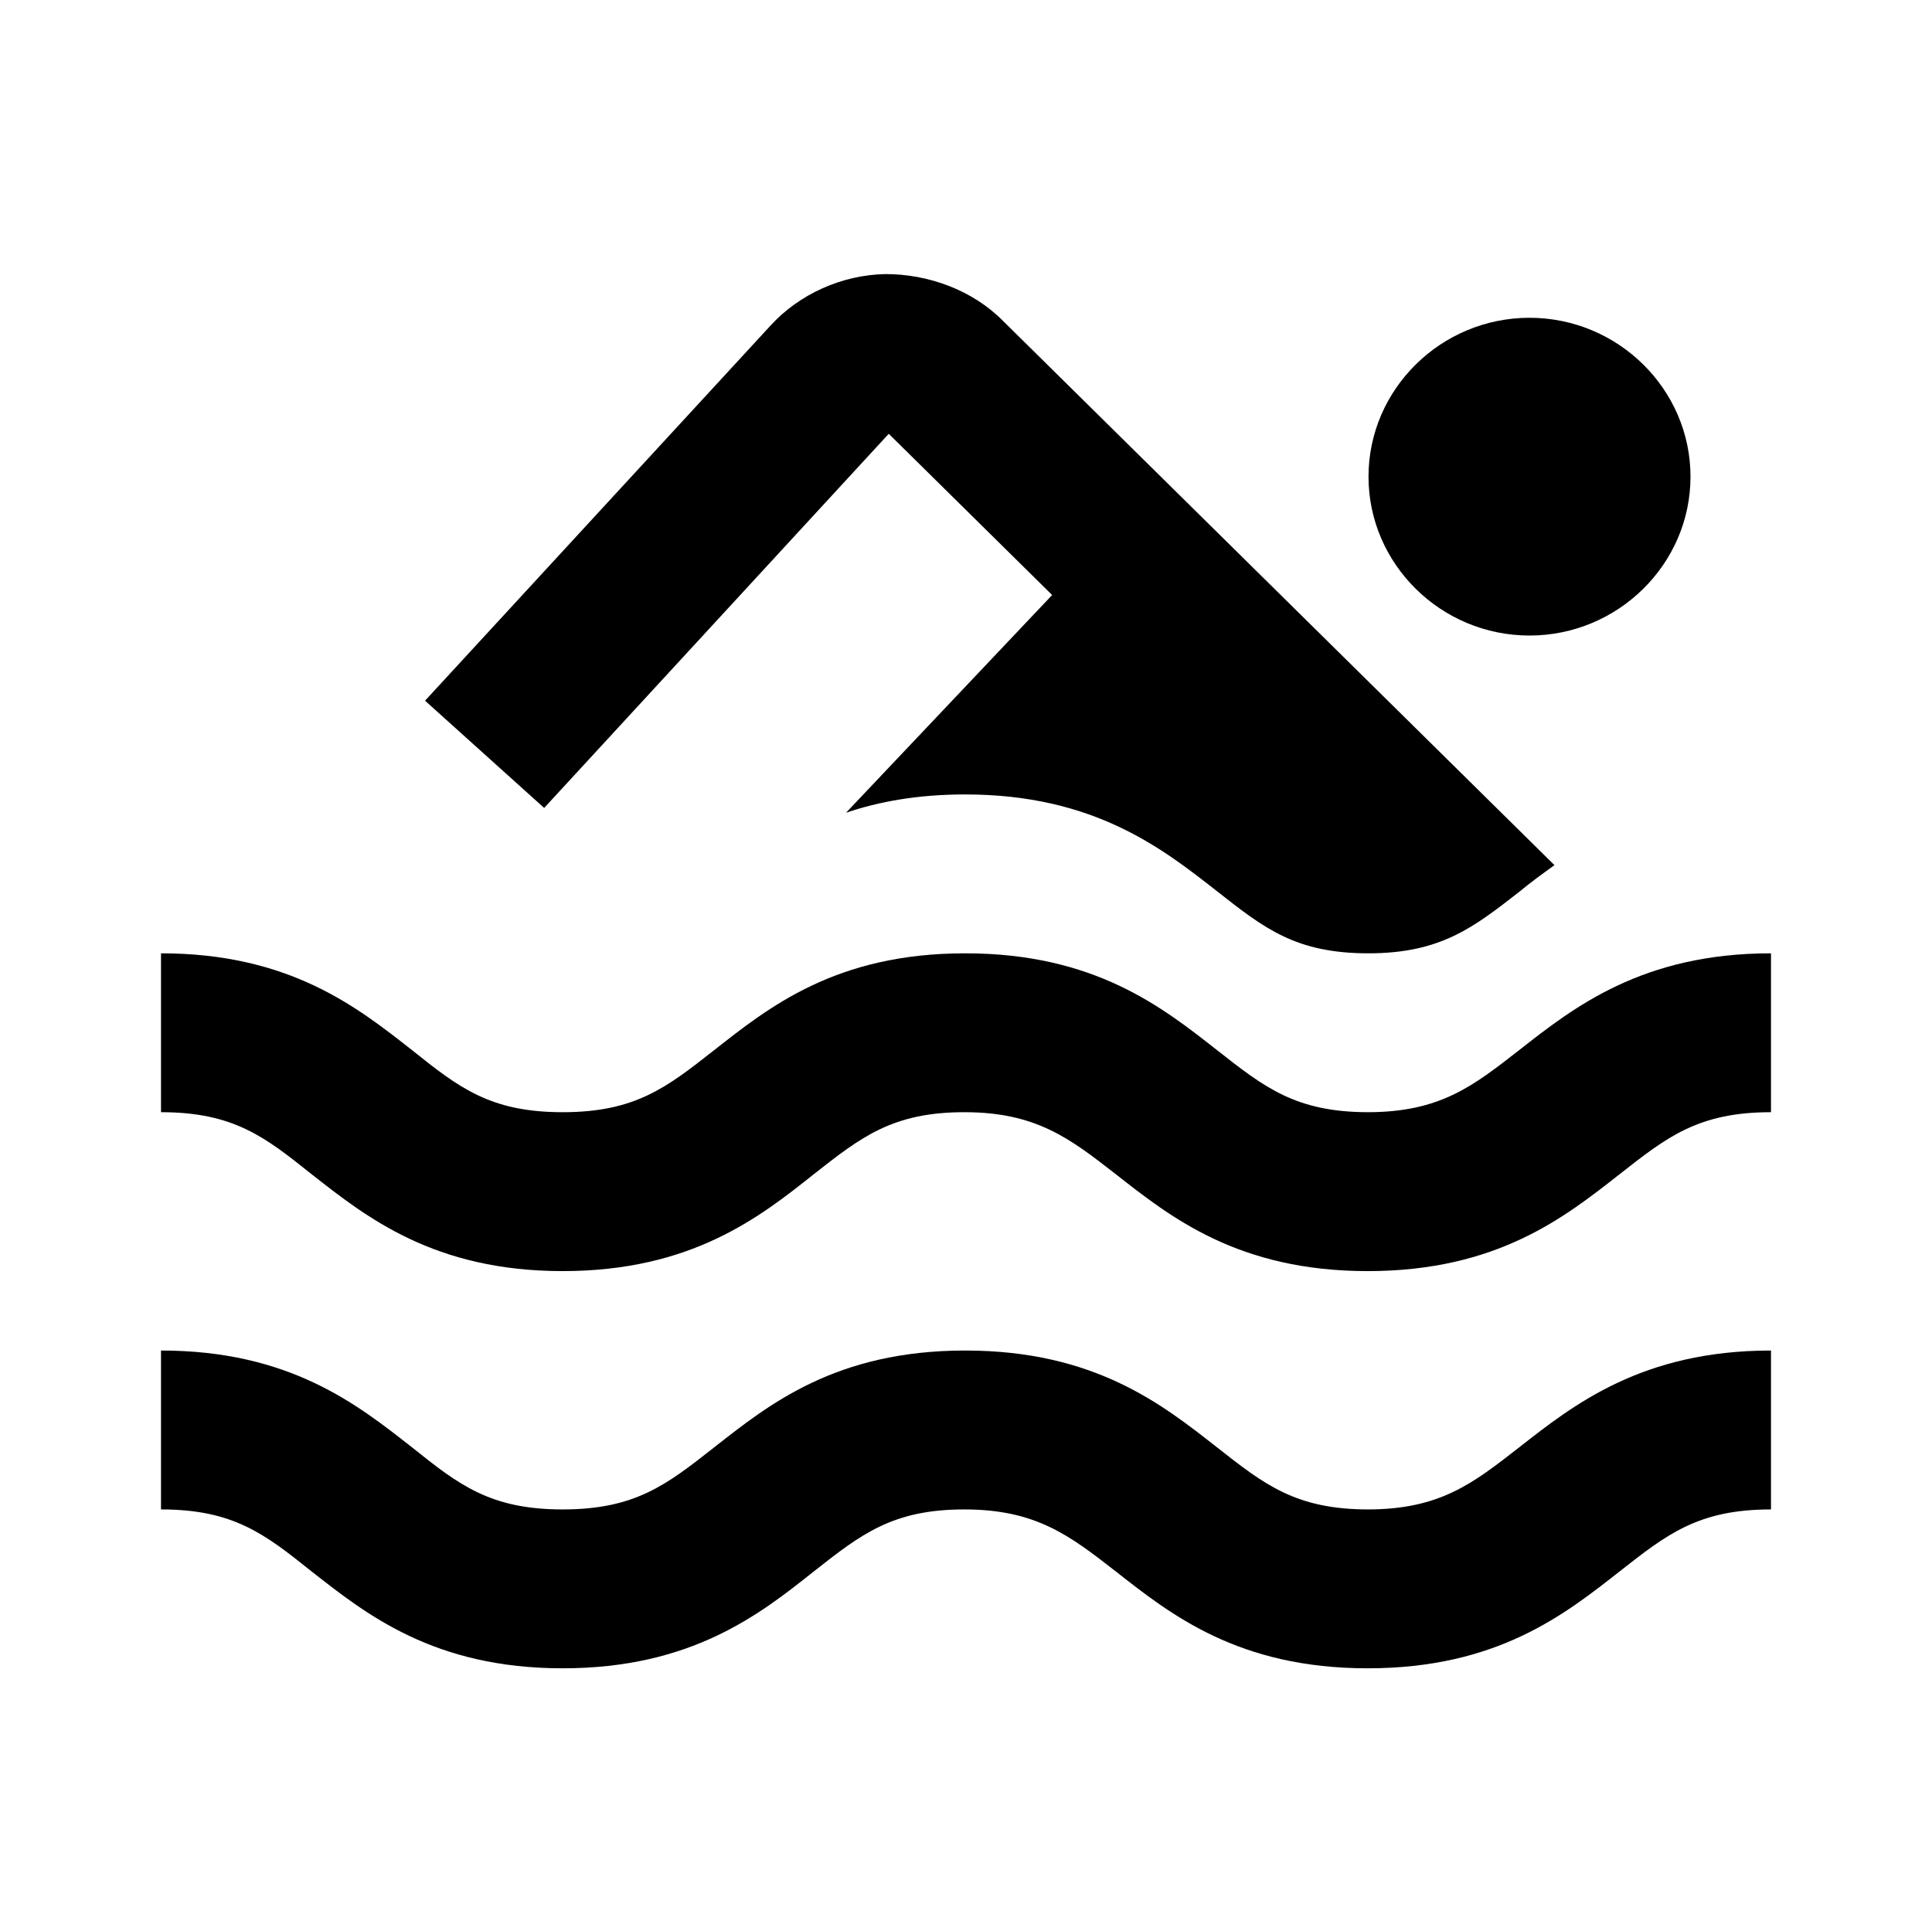
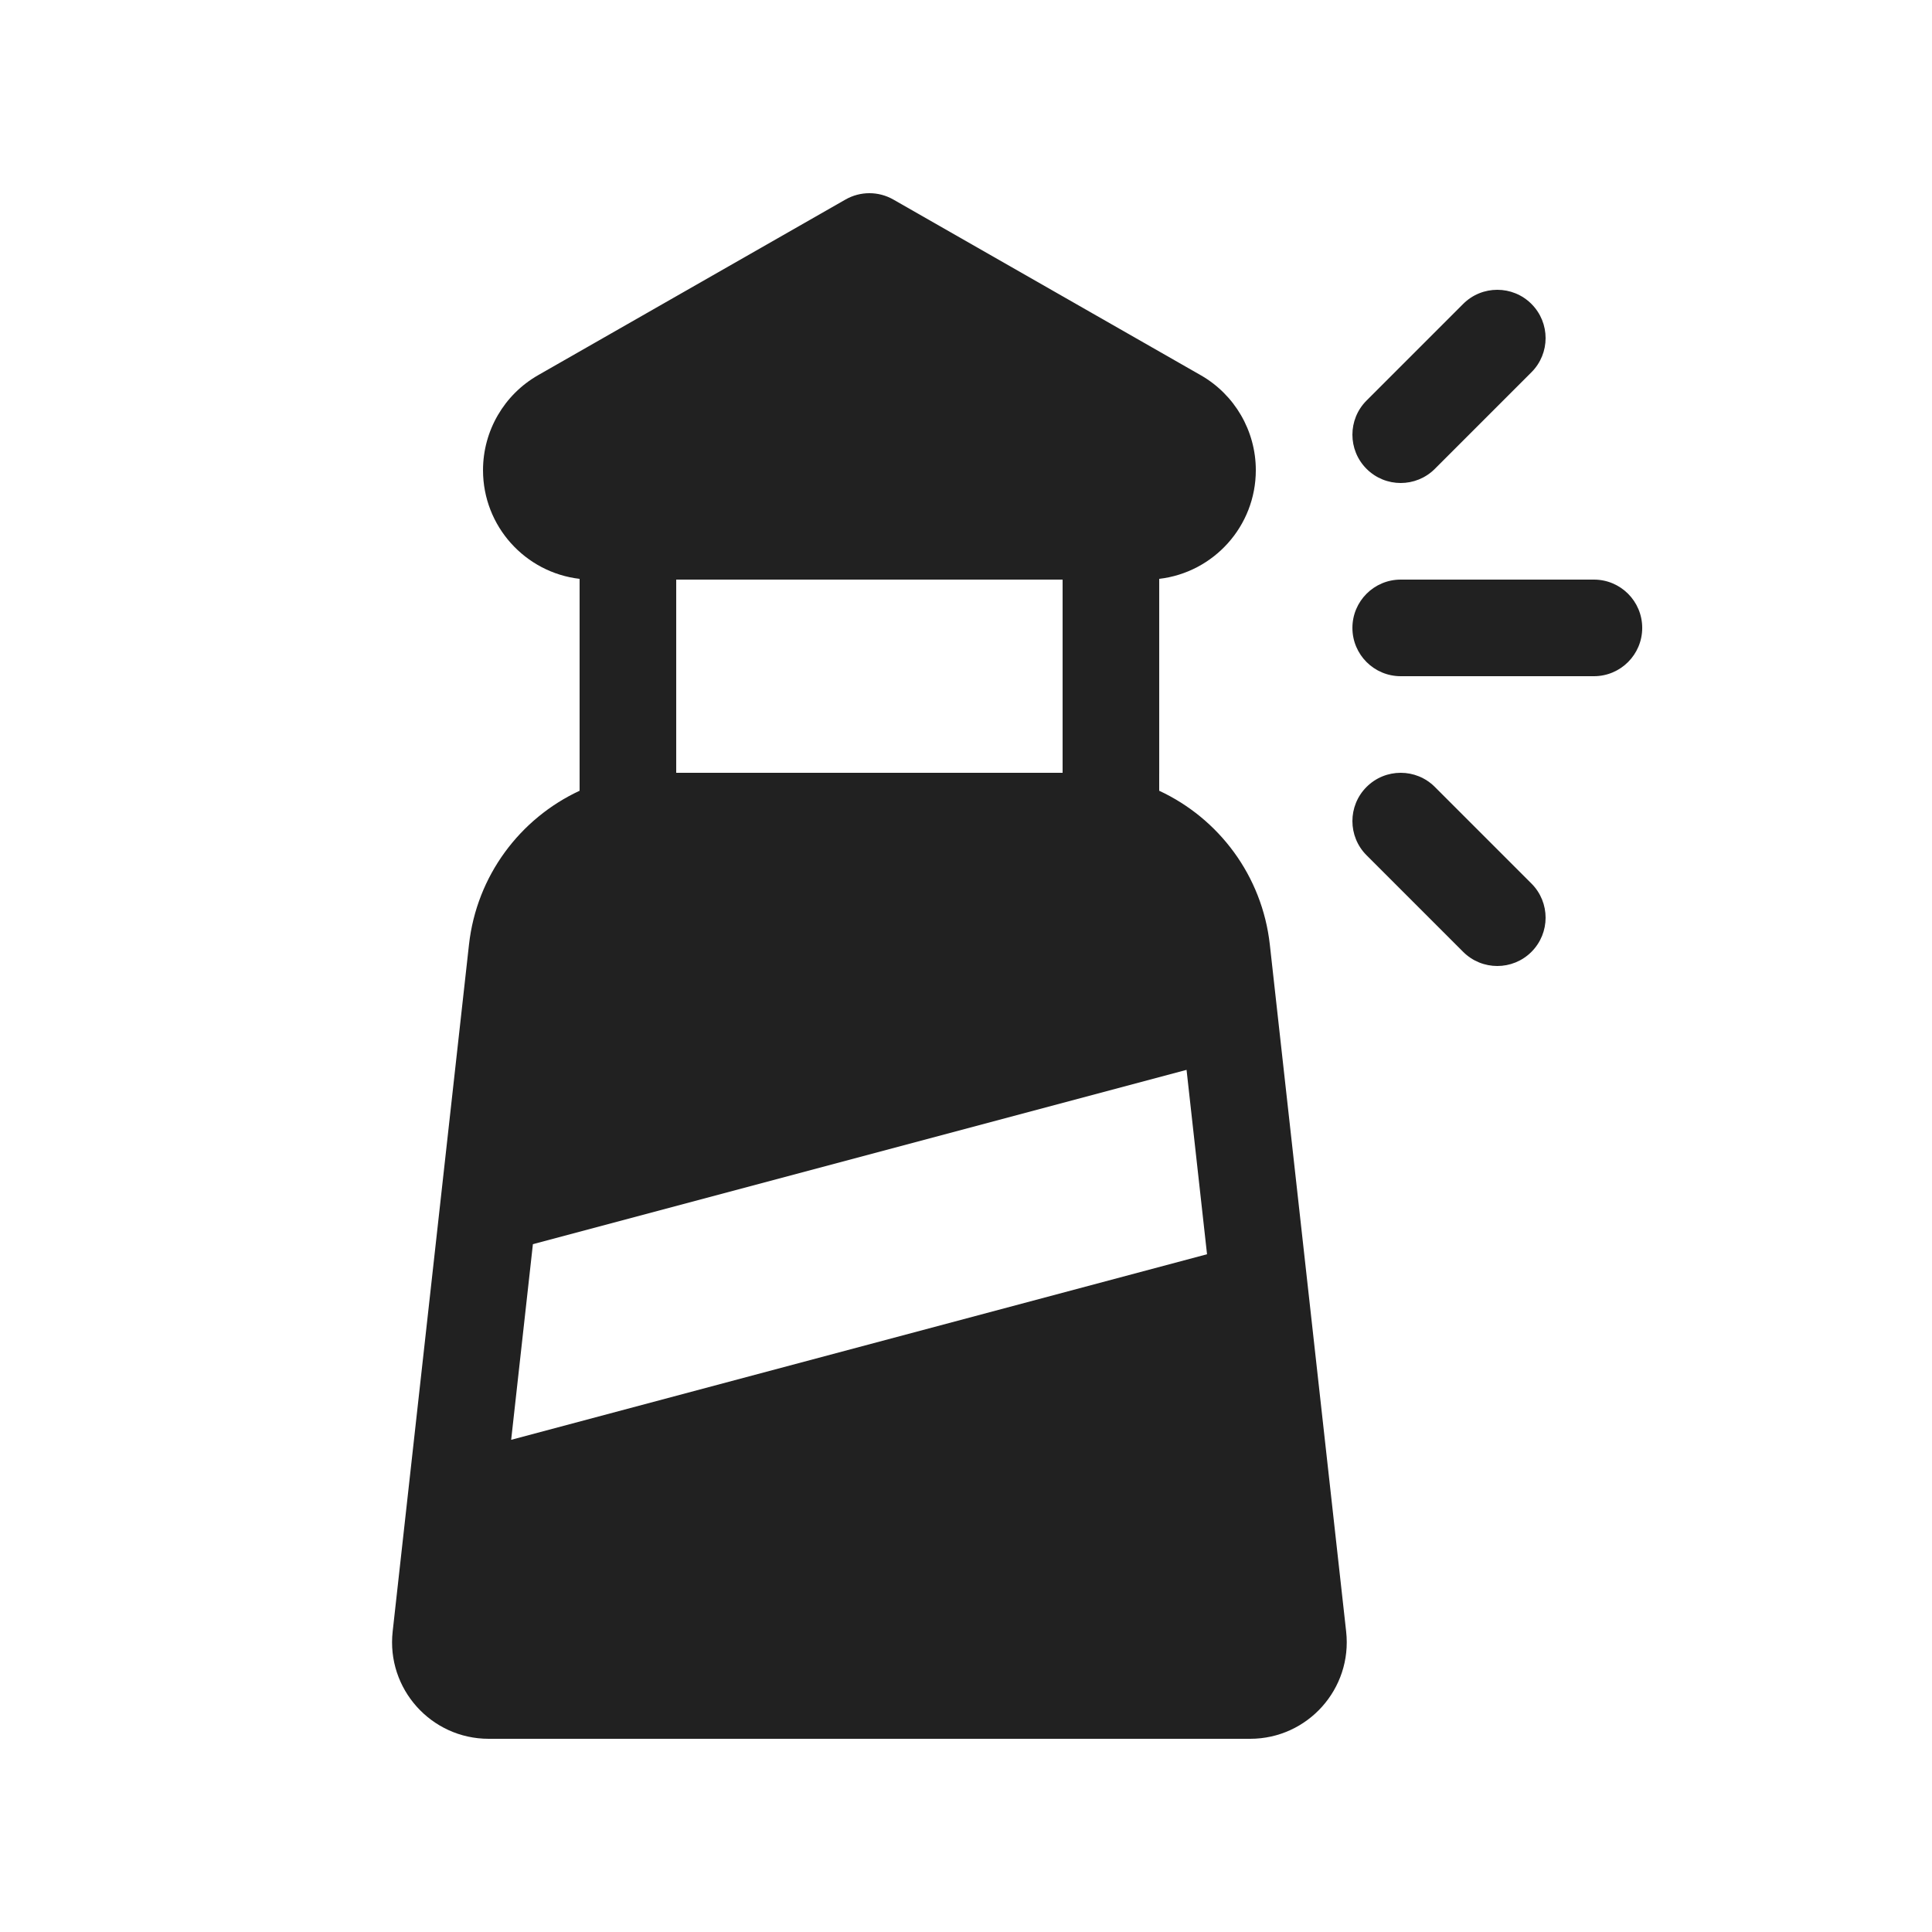
- <svg xmlns="http://www.w3.org/2000/svg" width="77" height="76" viewBox="0 0 77 76" fill="none">
-   <path d="M60.958 25.333C64.487 25.333 67.375 22.483 67.375 19C67.375 15.517 64.487 12.667 60.958 12.667C57.429 12.667 54.542 15.517 54.542 19C54.542 22.483 57.429 25.333 60.958 25.333Z" fill="black" />
-   <path d="M54.542 44.333C51.654 44.333 50.403 43.352 48.51 41.863C46.328 40.153 43.633 38 38.468 38C33.303 38 30.64 40.153 28.458 41.863C26.565 43.352 25.314 44.333 22.426 44.333C19.539 44.333 18.288 43.352 16.427 41.863C14.245 40.153 11.55 38 6.417 38V44.333C9.304 44.333 10.555 45.315 12.416 46.803C14.598 48.513 17.293 50.667 22.426 50.667C27.56 50.667 30.287 48.513 32.436 46.803C34.329 45.315 35.58 44.333 38.436 44.333C41.291 44.333 42.639 45.378 44.468 46.803C46.649 48.513 49.344 50.667 54.51 50.667C59.675 50.667 62.37 48.513 64.552 46.803C66.445 45.315 67.696 44.333 70.583 44.333V38C65.45 38 62.723 40.153 60.541 41.863C58.712 43.288 57.397 44.333 54.51 44.333H54.542Z" fill="black" />
-   <path d="M35.388 17.258L41.933 23.718L33.72 32.395C35.035 31.952 36.575 31.667 38.468 31.667C43.601 31.667 46.328 33.82 48.51 35.53C50.403 37.018 51.654 38 54.542 38C57.429 38 58.745 36.955 60.573 35.53C60.99 35.182 61.472 34.833 61.953 34.485L39.976 12.793C38.757 11.558 36.992 10.925 35.292 10.925C33.559 10.957 31.859 11.717 30.704 12.983L16.94 27.93L21.688 32.205L35.452 17.258H35.388Z" fill="black" />
-   <path d="M54.542 60.167C51.654 60.167 50.403 59.185 48.51 57.697C46.328 55.987 43.633 53.833 38.468 53.833C33.303 53.833 30.64 55.987 28.458 57.697C26.565 59.185 25.314 60.167 22.426 60.167C19.539 60.167 18.288 59.185 16.427 57.697C14.245 55.987 11.55 53.833 6.417 53.833V60.167C9.304 60.167 10.555 61.148 12.416 62.637C14.598 64.347 17.293 66.5 22.426 66.5C27.56 66.5 30.287 64.347 32.436 62.637C34.329 61.148 35.58 60.167 38.436 60.167C41.291 60.167 42.639 61.212 44.468 62.637C46.649 64.347 49.344 66.5 54.51 66.5C59.675 66.5 62.37 64.347 64.552 62.637C66.445 61.148 67.696 60.167 70.583 60.167V53.833C65.45 53.833 62.723 55.987 60.541 57.697C58.712 59.122 57.397 60.167 54.51 60.167H54.542Z" fill="black" />
+ <svg xmlns="http://www.w3.org/2000/svg" width="140" height="140" viewBox="0 0 140 140" fill="none">
+   <path d="M64.737 14.461C63.661 13.846 62.34 13.846 61.264 14.461L38.996 27.186C36.525 28.598 35.001 31.225 35.001 34.071C35.001 38.135 38.059 41.486 42 41.946V57.301C37.688 59.307 34.54 63.451 33.984 68.454L28.454 118.227C27.993 122.373 31.239 126 35.411 126H90.59C94.763 126 98.008 122.373 97.547 118.227L92.017 68.454C91.461 63.45 88.313 59.306 84 57.301V56.09C84.001 56.06 84.001 56.03 84.001 56V42V41.946C87.942 41.486 91.001 38.135 91.001 34.071C91.001 31.225 89.476 28.598 87.005 27.186L64.737 14.461ZM77 56H49.001V42H77V56ZM38.616 90.159L85.982 77.527L87.466 90.887L37.041 104.334L38.616 90.159ZM115.501 49H101.501C99.567 49 98.001 47.433 98.001 45.5C98.001 43.567 99.567 42 101.501 42H115.501C117.433 42 119.001 43.567 119.001 45.5C119.001 47.433 117.433 49 115.501 49ZM110.975 26.975C112.342 25.608 112.342 23.392 110.975 22.025C109.609 20.658 107.393 20.658 106.025 22.025L99.025 29.025C97.659 30.392 97.659 32.608 99.025 33.975C100.393 35.342 102.609 35.342 103.975 33.975L110.975 26.975ZM110.975 68.975C112.342 67.608 112.342 65.392 110.975 64.025L103.975 57.025C102.609 55.658 100.393 55.658 99.025 57.025C97.659 58.392 97.659 60.608 99.025 61.975L106.025 68.975C107.393 70.342 109.609 70.342 110.975 68.975Z" fill="#212121" />
</svg>
